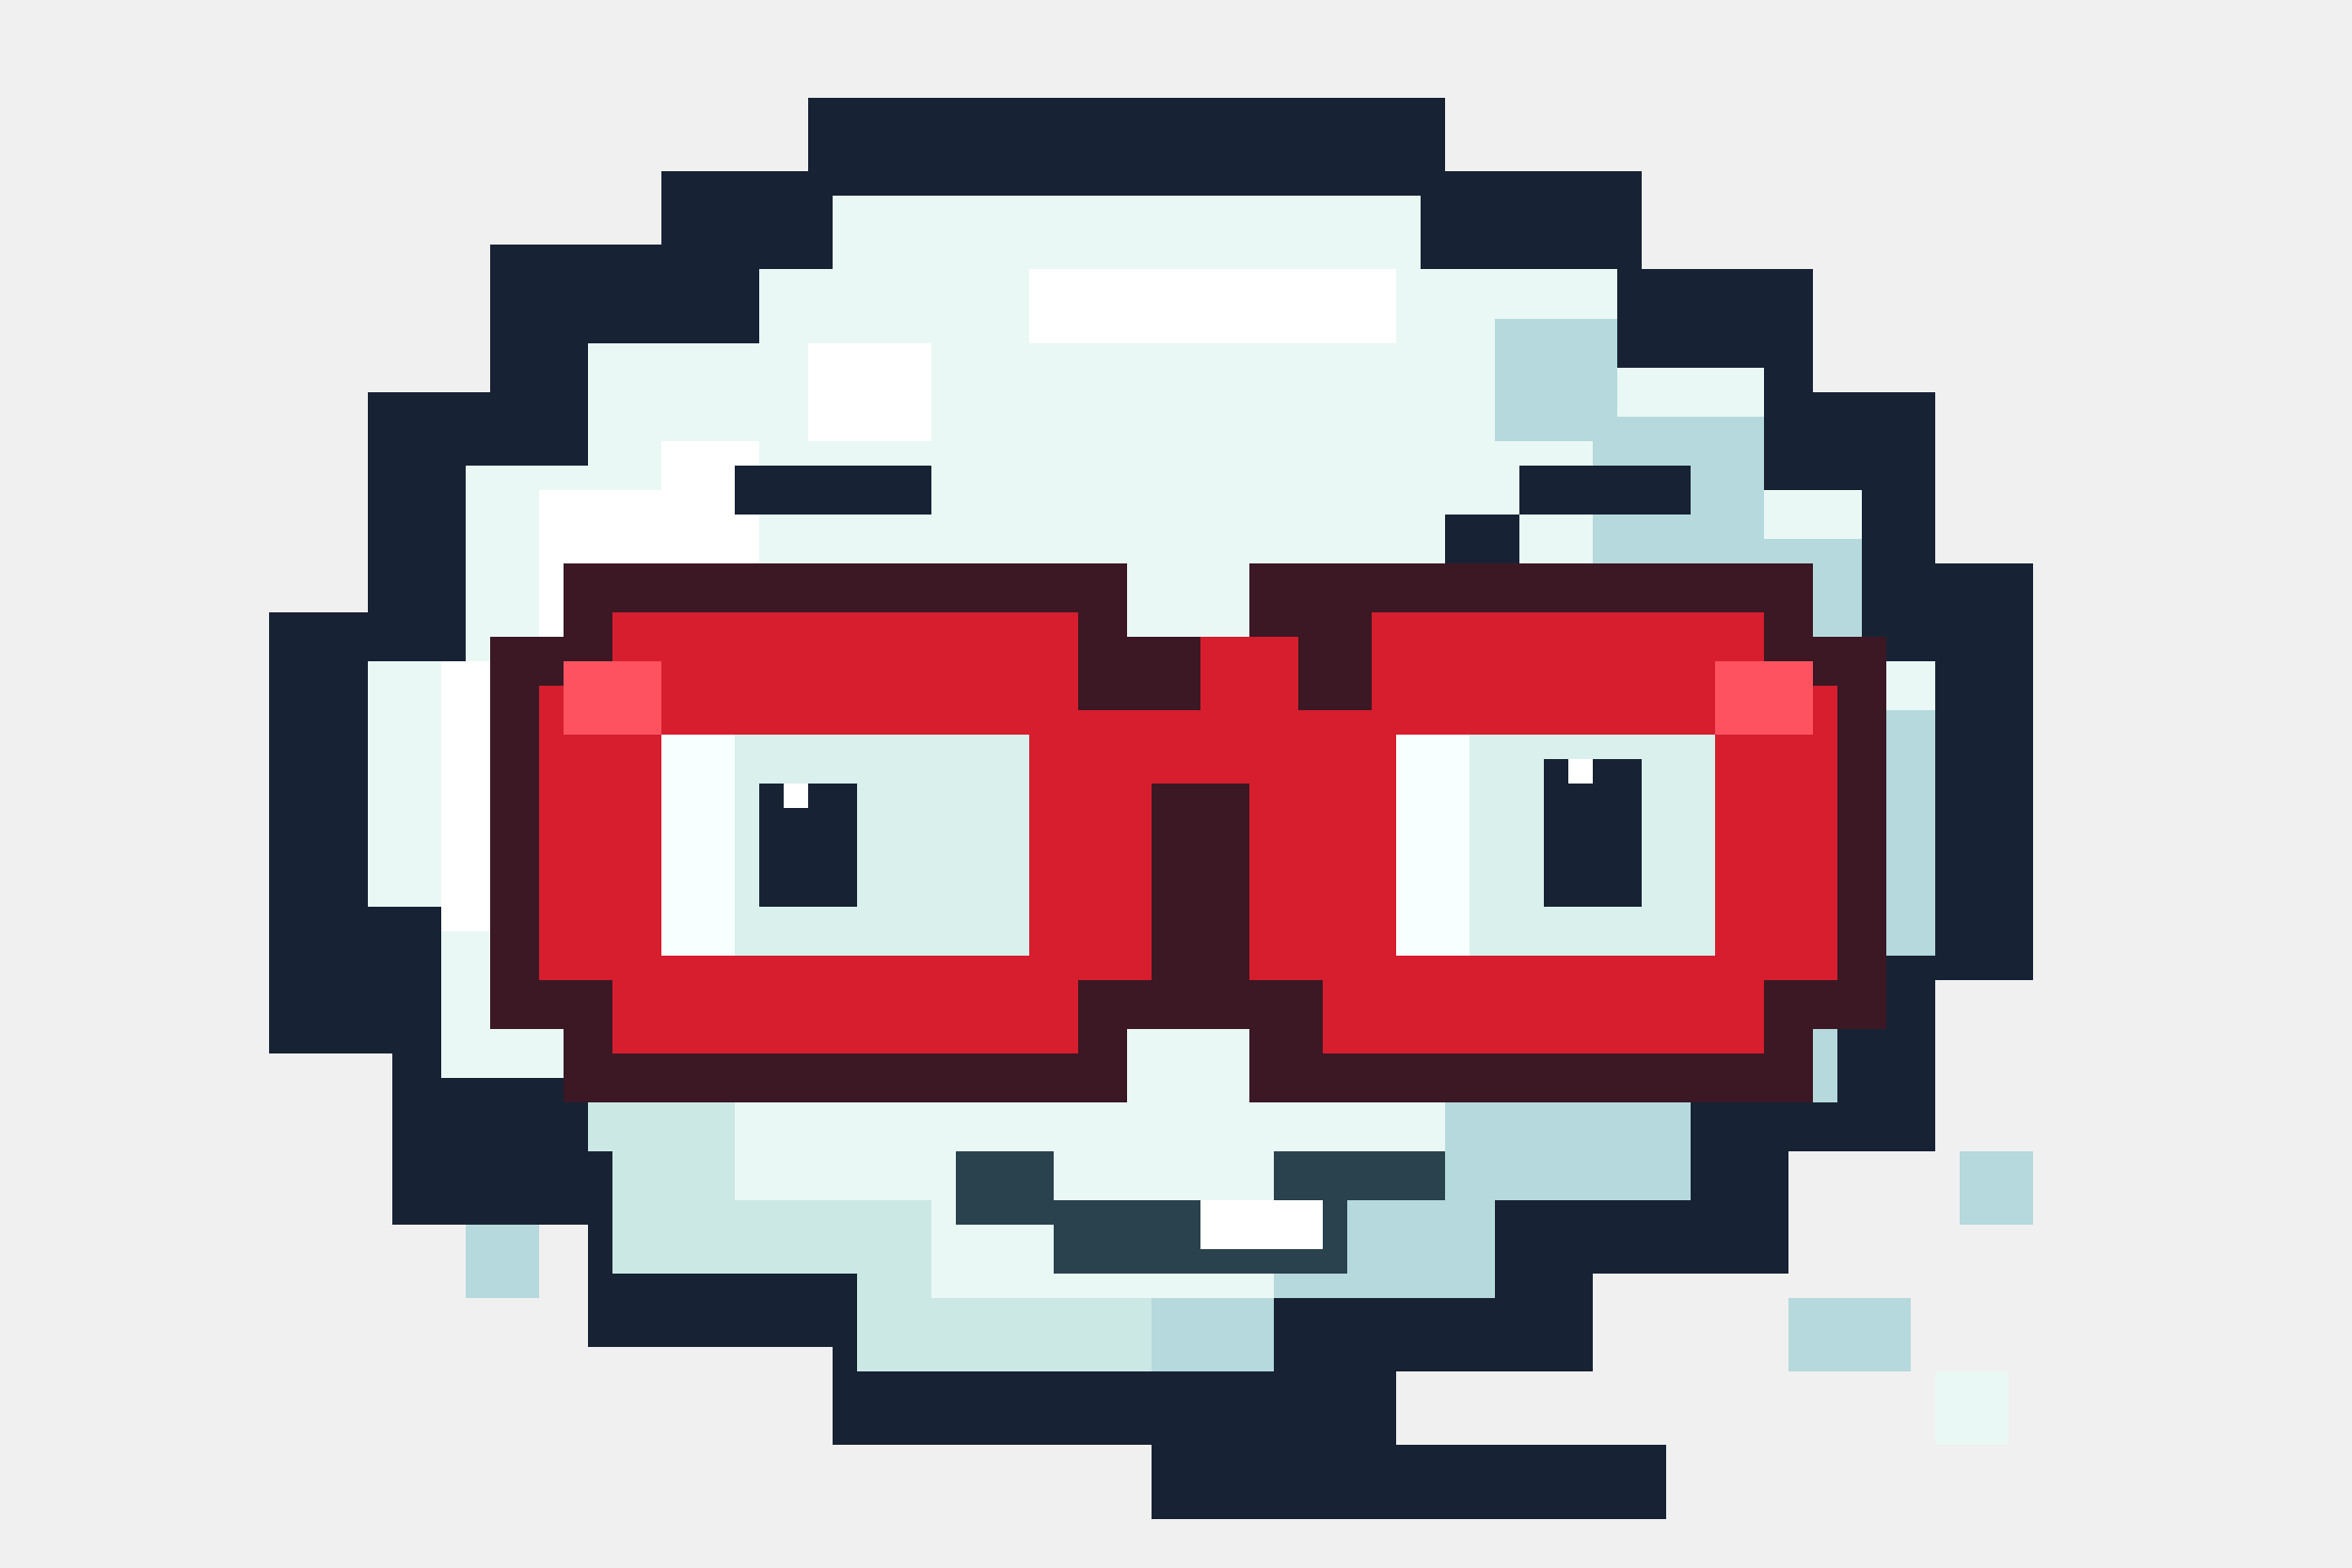
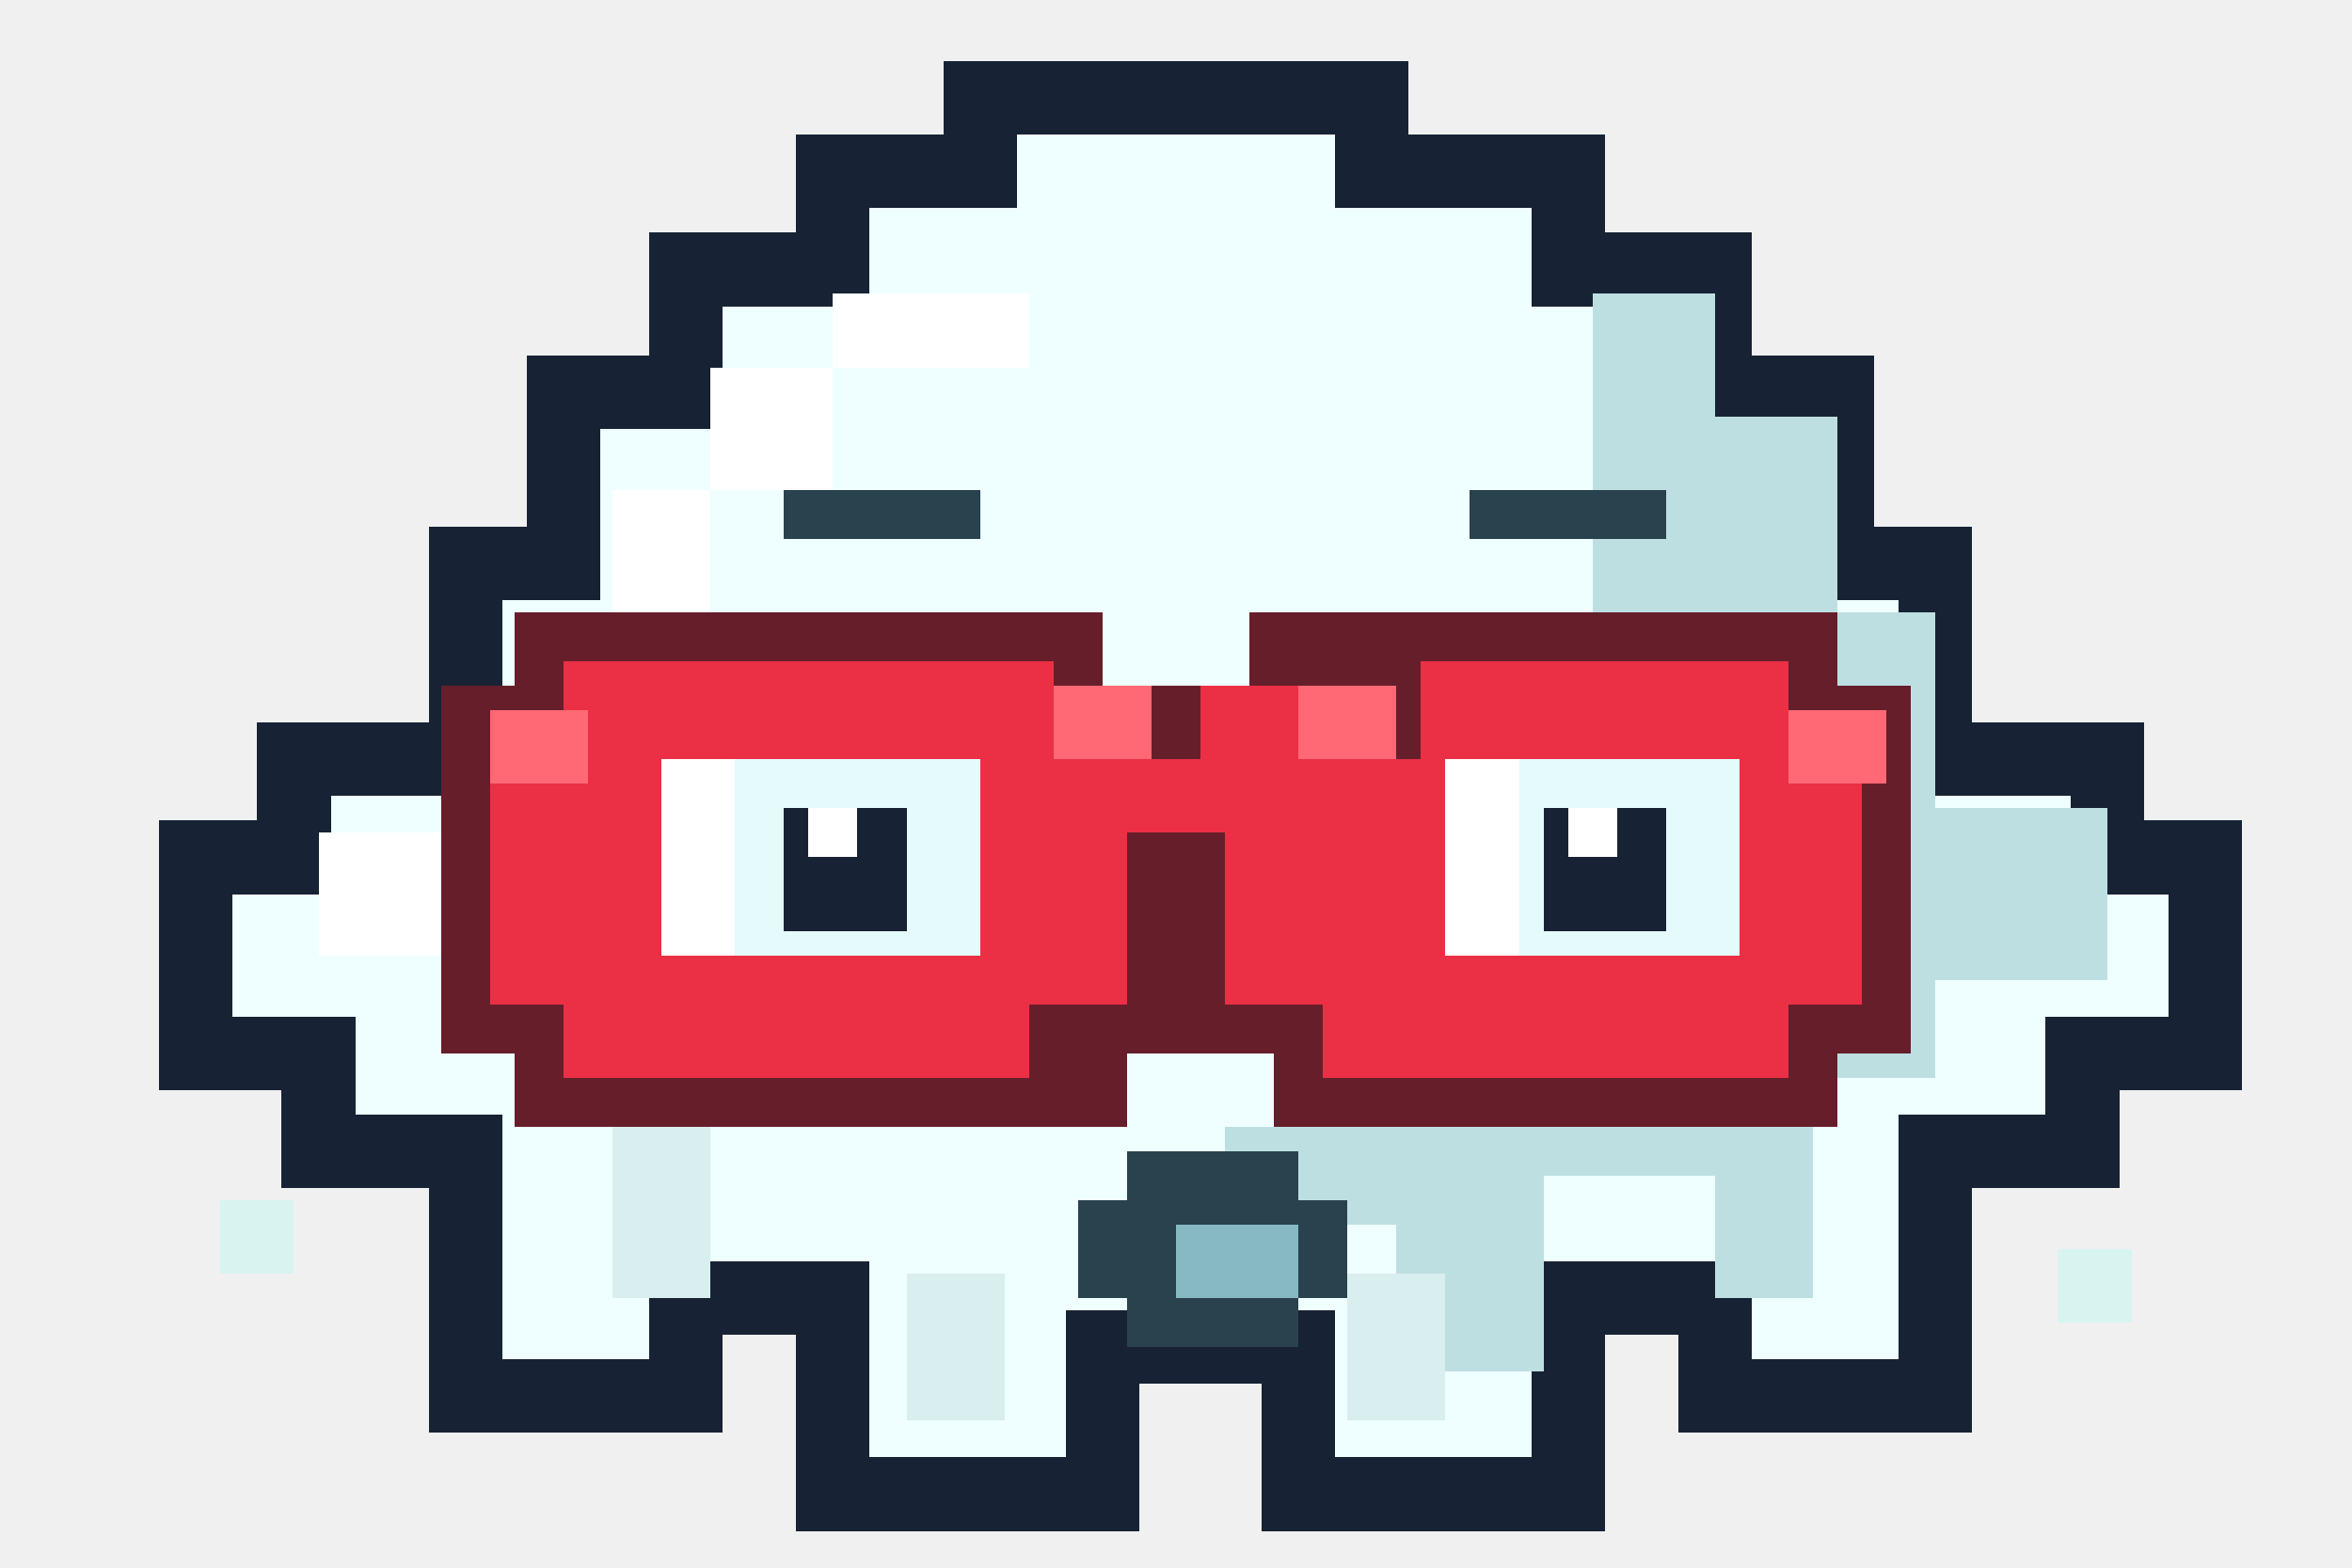
<svg xmlns="http://www.w3.org/2000/svg" width="96" height="64" viewBox="0 0 96 64" shape-rendering="crispEdges" aria-hidden="true" focusable="false">
-   <path d="M33 4h26v3h8v4h7v5h5v7h4v17h-4v7h-6v5h-8v4h-8v3h11v3H47v-3H34v-4H24v-5h-8v-7h-5V25h4v-9h5v-6h7V7h6z" fill="#172334" />
-   <path d="M34 8h24v3h8v4h6v5h4v7h3v12h-4v6h-6v4h-8v4h-9v3h-5v-3H35v-4H25v-5h-7v-7h-3V27h4v-8h5v-5h7v-3h3z" fill="#e9f8f4" />
-   <path d="M61 13h5v4h6v5h4v7h3v10h-4v6h-6v4h-8v4h-9v3h-5v-3h5v-4h7v-5h6v-6h4V23h-4v-5h-4z" fill="#b5d9dc" />
-   <path d="M27 18h6v-4h9v-3h15v3H38v4h-7v5h-5v7h-4v8h-4V27h4v-7h5z" fill="#ffffff" />
-   <path d="M24 44h6v5h8v4h9v3H35v-4H25v-5h-1z" fill="#cbe8e5" />
-   <path d="M23 23h23v3h5v-3h23v3h3v16h-3v3H51v-3h-5v3H23v-3h-3V26h3z" fill="#3b1824" />
-   <path d="M25 25h19v4h5v-3h4v3h3v-4h16v3h3v12h-3v3H54v-3h-3v-8h-4v8h-3v3H25v-3h-3V28h3z" fill="#d61e2e" />
-   <path d="M27 30h15v9H27zM57 30h13v9H57z" fill="#d9f0ed" />
-   <path d="M27 30h3v9h-3zM57 30h3v9h-3z" fill="#f8ffff" />
-   <path d="M31 32h4v5h-4zM63 31h4v6h-4z" fill="#172334" />
-   <path d="M32 32h1v1h-1zM64 31h1v1h-1z" fill="#ffffff" />
-   <path d="M23 27h4v3h-4zM70 27h4v3h-4z" fill="#ff5260" />
-   <path d="M30 19h8v2h-8zM62 19h7v2h-7v2h-3v-2h3z" fill="#172334" />
-   <path d="M39 47h4v2h9v-2h7v2h-4v3H43v-2h-4z" fill="#29424e" />
-   <path d="M49 49h5v2h-5z" fill="#ffffff" />
-   <path d="M73 53h5v3h-5zM80 47h3v3h-3zM19 50h3v3h-3z" fill="#b5d9dc" />
-   <path d="M79 56h3v3h-3z" fill="#e9f8f4" />
+   <path d="M40 4h16v3h8v4h6v5h5v7h4v8h7v4h4v8h-5v4h-6v10h-9v-4h-6v8H53v-6h-8v6H34v-8h-6v4h-9V47h-6v-4H8v-8h4v-4h7v-8h4v-7h5v-5h6V7h6z" fill="#efffff" stroke="#172334" stroke-width="3" stroke-linejoin="miter" />
+   <path d="M65 12h5v5h5v8h4v8h7v7h-7v4h-5v9h-4v-5h-7v8h-6v-6h-7v-4h8v-5h7v-7h5v-9h-5z" fill="#bedfe2" />
+   <path d="M34 12h8v3h-8v5h-5v8h-4v-8h4v-5h5zM21 34h-8v5h8z" fill="#ffffff" />
+   <path d="M25 45h4v8h-4zM37 52h4v6h-4zM55 52h4v6h-4z" fill="#d9eeee" />
+   <path d="M21 25h24v3h6v-3h24v3h3v15h-3v3H52v-3h-6v3H21v-3h-3V28h3z" fill="#661e2b" />
+   <path d="M23 27h20v4h6v-3h4v3h5v-4h15v3h3v11h-3v3H54v-3h-4v-7h-4v7h-4v3H23v-3h-3V30h3z" fill="#eb3045" />
+   <path d="M27 31h13v8H27zM59 31h12v8H59z" fill="#e5fafa" />
+   <path d="M27 31h3v8h-3zM59 31h3v8h-3z" fill="#ffffff" />
+   <path d="M32 33h5v5h-5zM63 33h5v5h-5z" fill="#172334" />
+   <path d="M33 33h2v2h-2zM64 33h2v2h-2z" fill="#ffffff" />
+   <path d="M20 29h4v3h-4zM73 29h4v3h-4zM43 28h4v3h-4zM53 28h4v3h-4z" fill="#ff6874" />
+   <path d="M32 20h8v2h-8zM60 20h8v2h-8z" fill="#29424e" />
+   <path d="M46 47h7v2h2v4h-2v2h-7v-2h-2v-4h2z" fill="#29424e" />
+   <path d="M48 50h5v3h-5z" fill="#87b9c2" />
+   <path d="M9 49h3v3H9zM84 51h3v3h-3z" fill="#d8f4f1" />
</svg>
